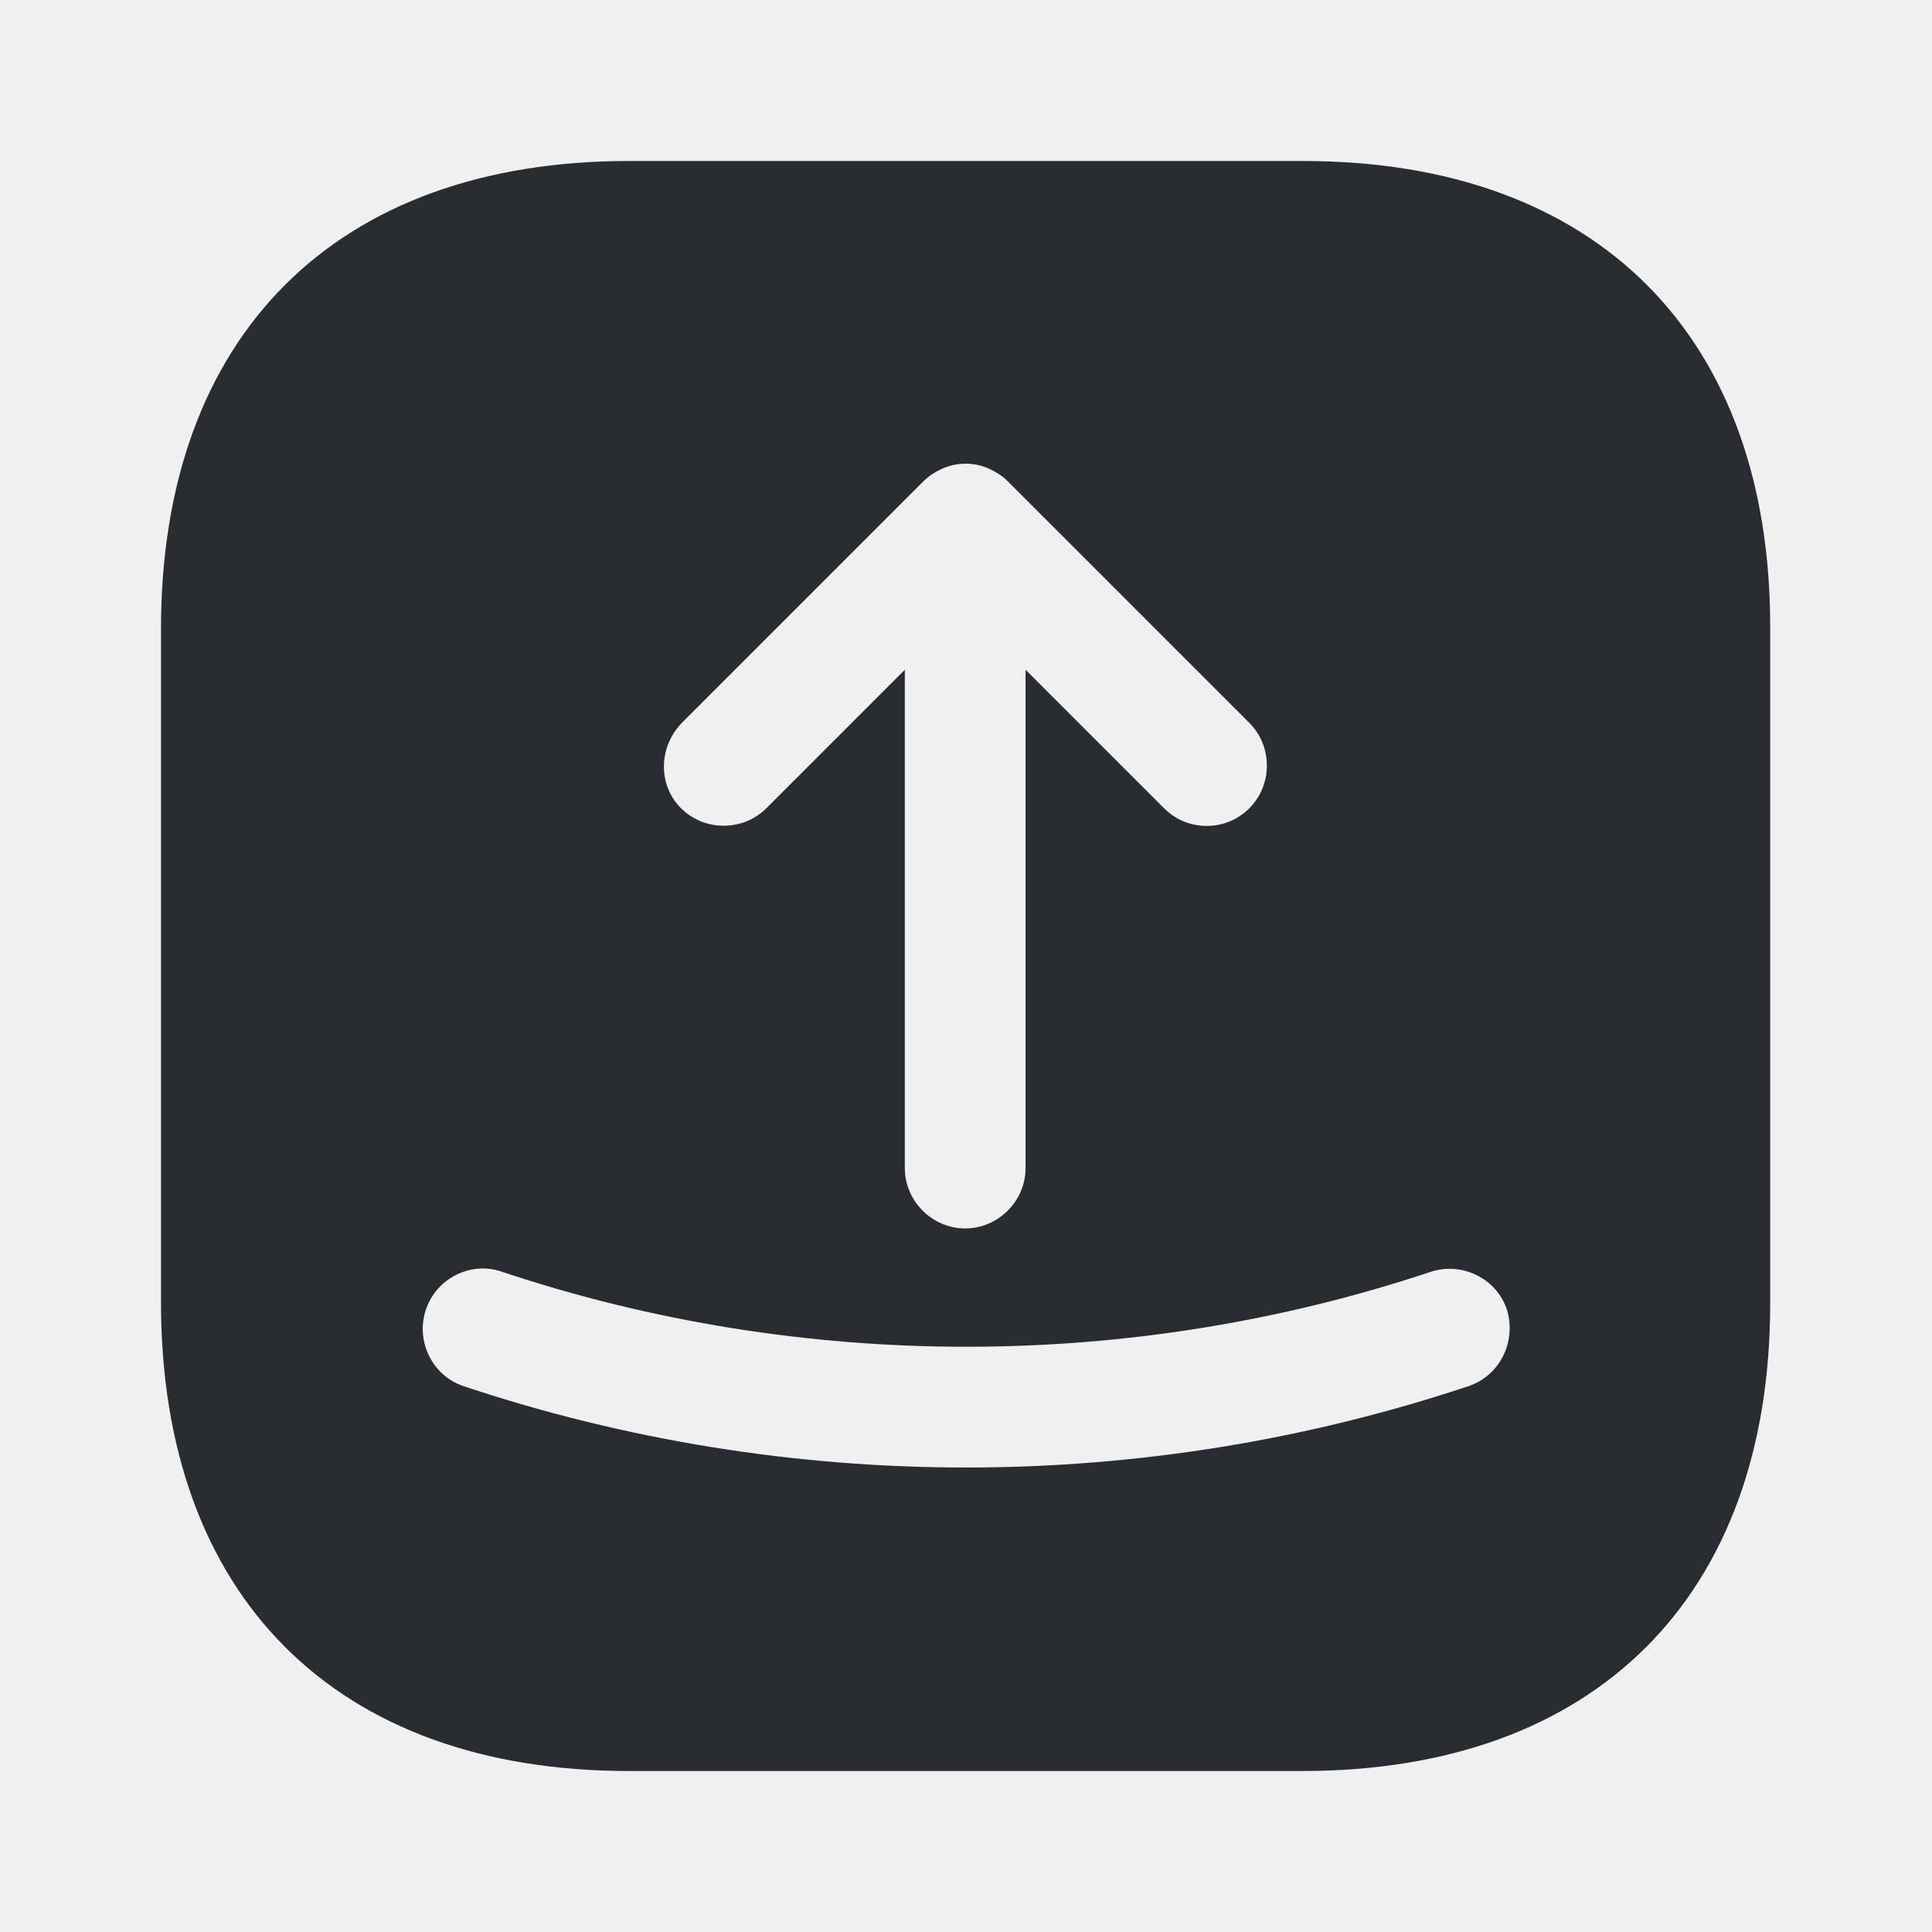
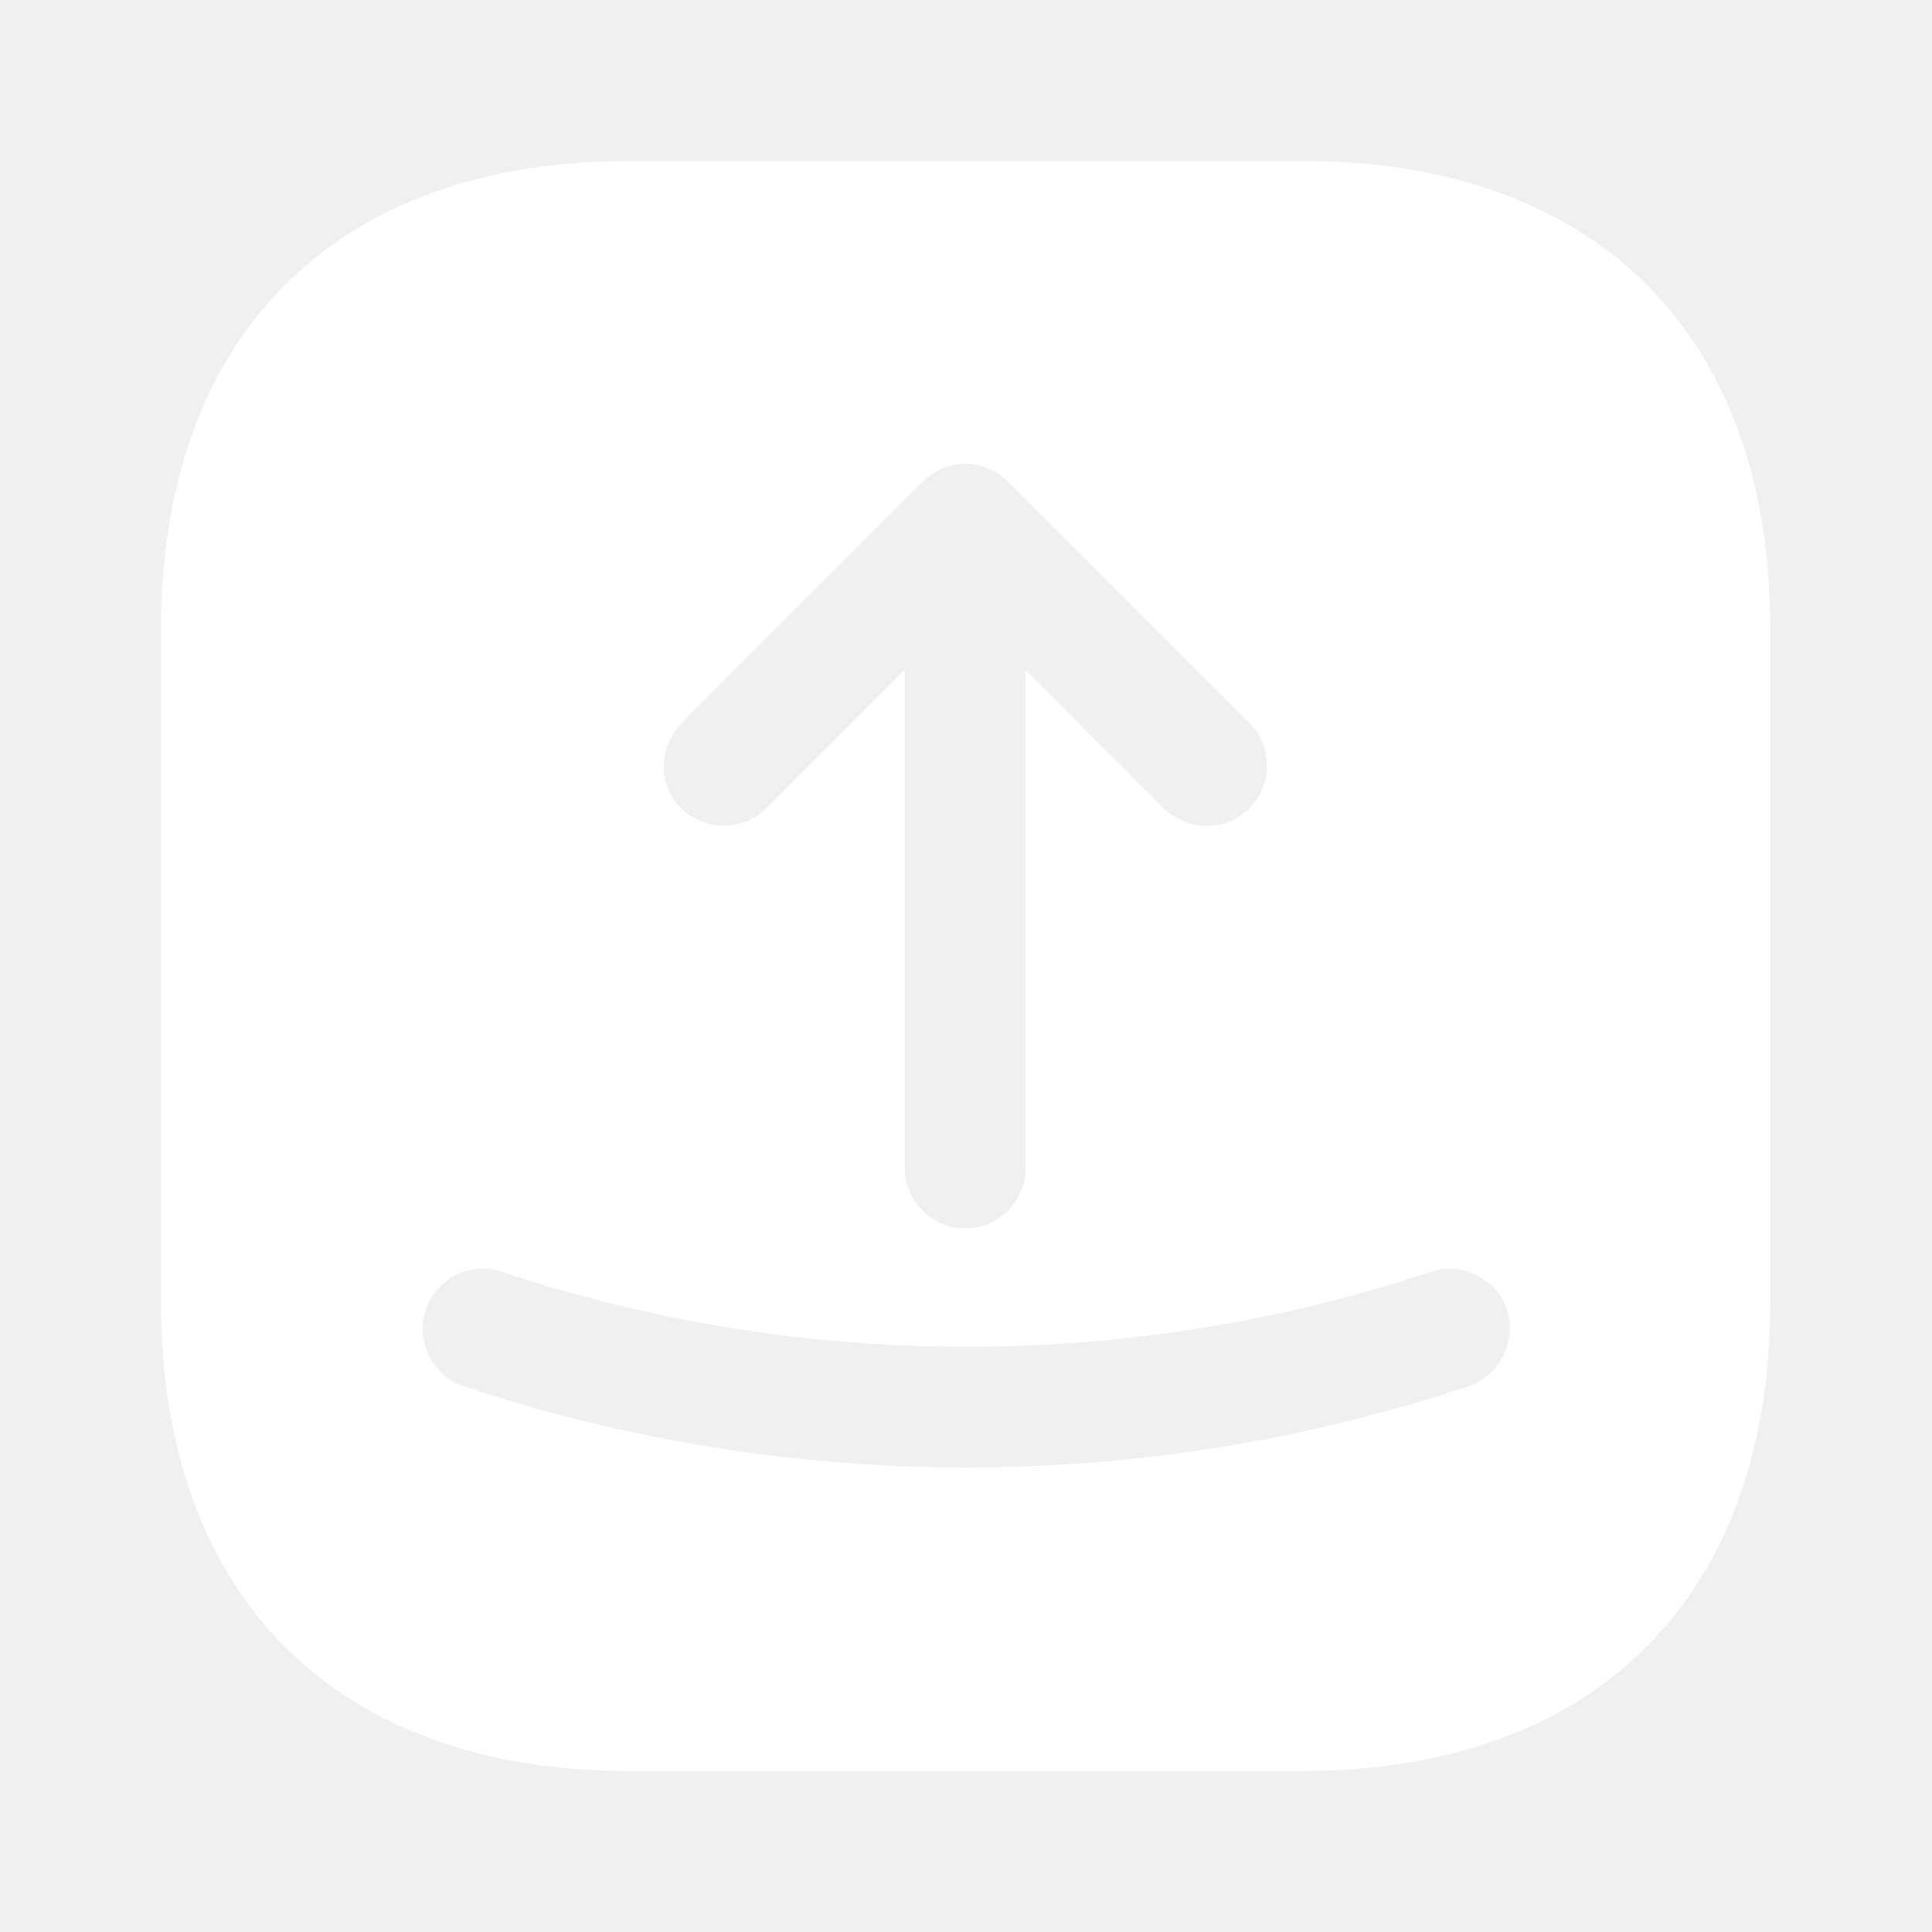
<svg xmlns="http://www.w3.org/2000/svg" viewBox="0 0 24 24" fill="none">
  <g id="SVGRepo_bgCarrier" stroke-width="0" />
  <g id="SVGRepo_tracerCarrier" stroke-linecap="round" stroke-linejoin="round" />
  <g id="SVGRepo_iconCarrier">
-     <path d="M16.19 2H7.81C4.17 2 2 4.17 2 7.81V16.18C2 19.83 4.17 22 7.81 22H16.18C19.82 22 21.99 19.83 21.99 16.19V7.81C22 4.17 19.83 2 16.19 2ZM8.47 8.98L11.47 5.98C11.54 5.91 11.62 5.86 11.71 5.82C11.89 5.74 12.1 5.74 12.28 5.82C12.37 5.86 12.45 5.91 12.52 5.98L15.52 8.98C15.81 9.27 15.81 9.75 15.52 10.04C15.37 10.19 15.18 10.26 14.99 10.26C14.8 10.26 14.61 10.19 14.46 10.04L12.74 8.32V14.51C12.74 14.92 12.4 15.26 11.99 15.26C11.58 15.26 11.24 14.92 11.24 14.51V8.32L9.52 10.04C9.23 10.33 8.75 10.33 8.46 10.04C8.17 9.75 8.18 9.28 8.47 8.98ZM18.24 17.22C16.23 17.89 14.12 18.23 12 18.23C9.88 18.23 7.77 17.89 5.76 17.22C5.37 17.09 5.16 16.66 5.29 16.27C5.42 15.88 5.85 15.66 6.24 15.8C9.96 17.04 14.05 17.04 17.77 15.8C18.16 15.67 18.59 15.88 18.72 16.27C18.84 16.67 18.63 17.09 18.24 17.22Z" fill="#292D32" />
+     <path d="M16.19 2H7.81C4.17 2 2 4.17 2 7.81V16.18C2 19.83 4.17 22 7.81 22H16.18C19.82 22 21.99 19.83 21.99 16.19V7.81C22 4.17 19.83 2 16.19 2ZM8.47 8.98L11.47 5.98C11.54 5.91 11.62 5.86 11.71 5.82C11.89 5.74 12.1 5.74 12.28 5.82C12.37 5.86 12.45 5.91 12.52 5.98L15.52 8.98C15.81 9.27 15.81 9.75 15.52 10.04C15.37 10.19 15.18 10.26 14.99 10.26C14.8 10.26 14.61 10.19 14.46 10.04L12.74 8.32V14.51C12.74 14.92 12.4 15.26 11.99 15.26C11.58 15.26 11.24 14.92 11.24 14.51V8.32L9.52 10.04C9.23 10.33 8.75 10.33 8.46 10.04C8.17 9.75 8.18 9.28 8.47 8.98ZM18.24 17.22C16.23 17.89 14.12 18.23 12 18.23C9.88 18.23 7.77 17.89 5.76 17.22C5.37 17.09 5.16 16.66 5.29 16.27C5.42 15.88 5.85 15.66 6.24 15.8C9.96 17.04 14.05 17.04 17.77 15.8C18.16 15.67 18.59 15.88 18.72 16.27C18.84 16.67 18.63 17.09 18.24 17.22Z" fill="#ffffff" />
  </g>
</svg>
